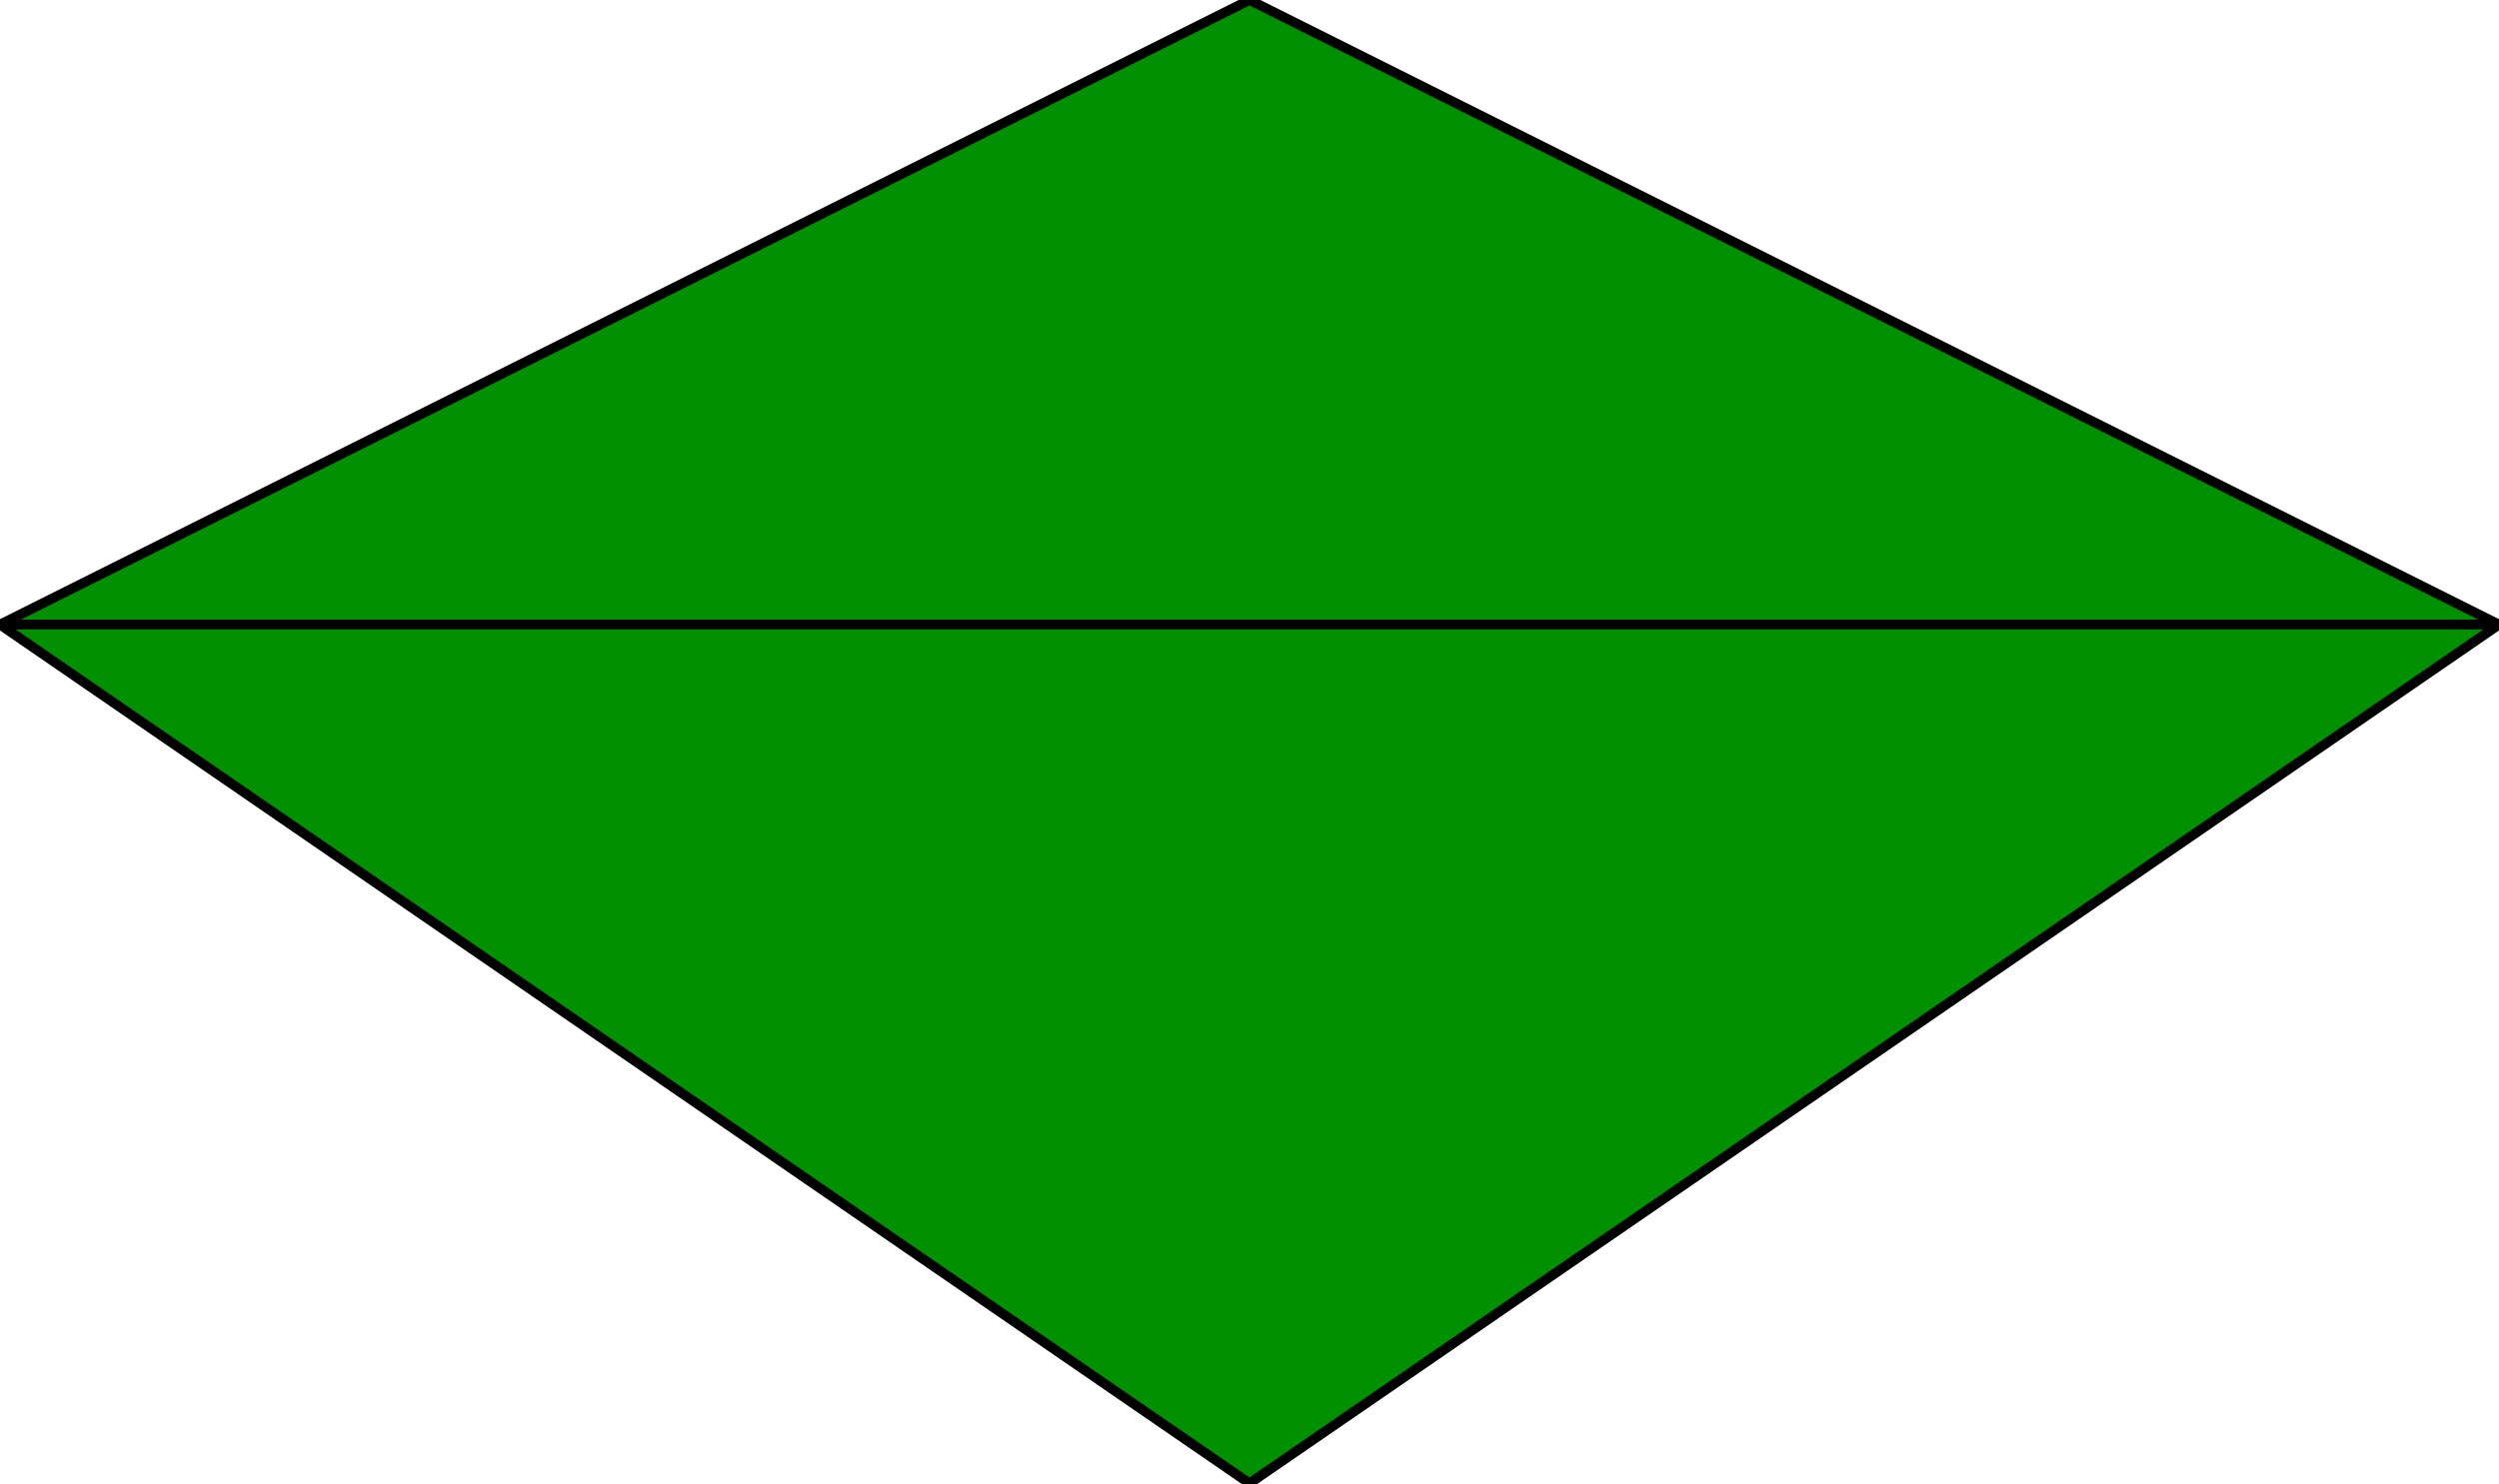
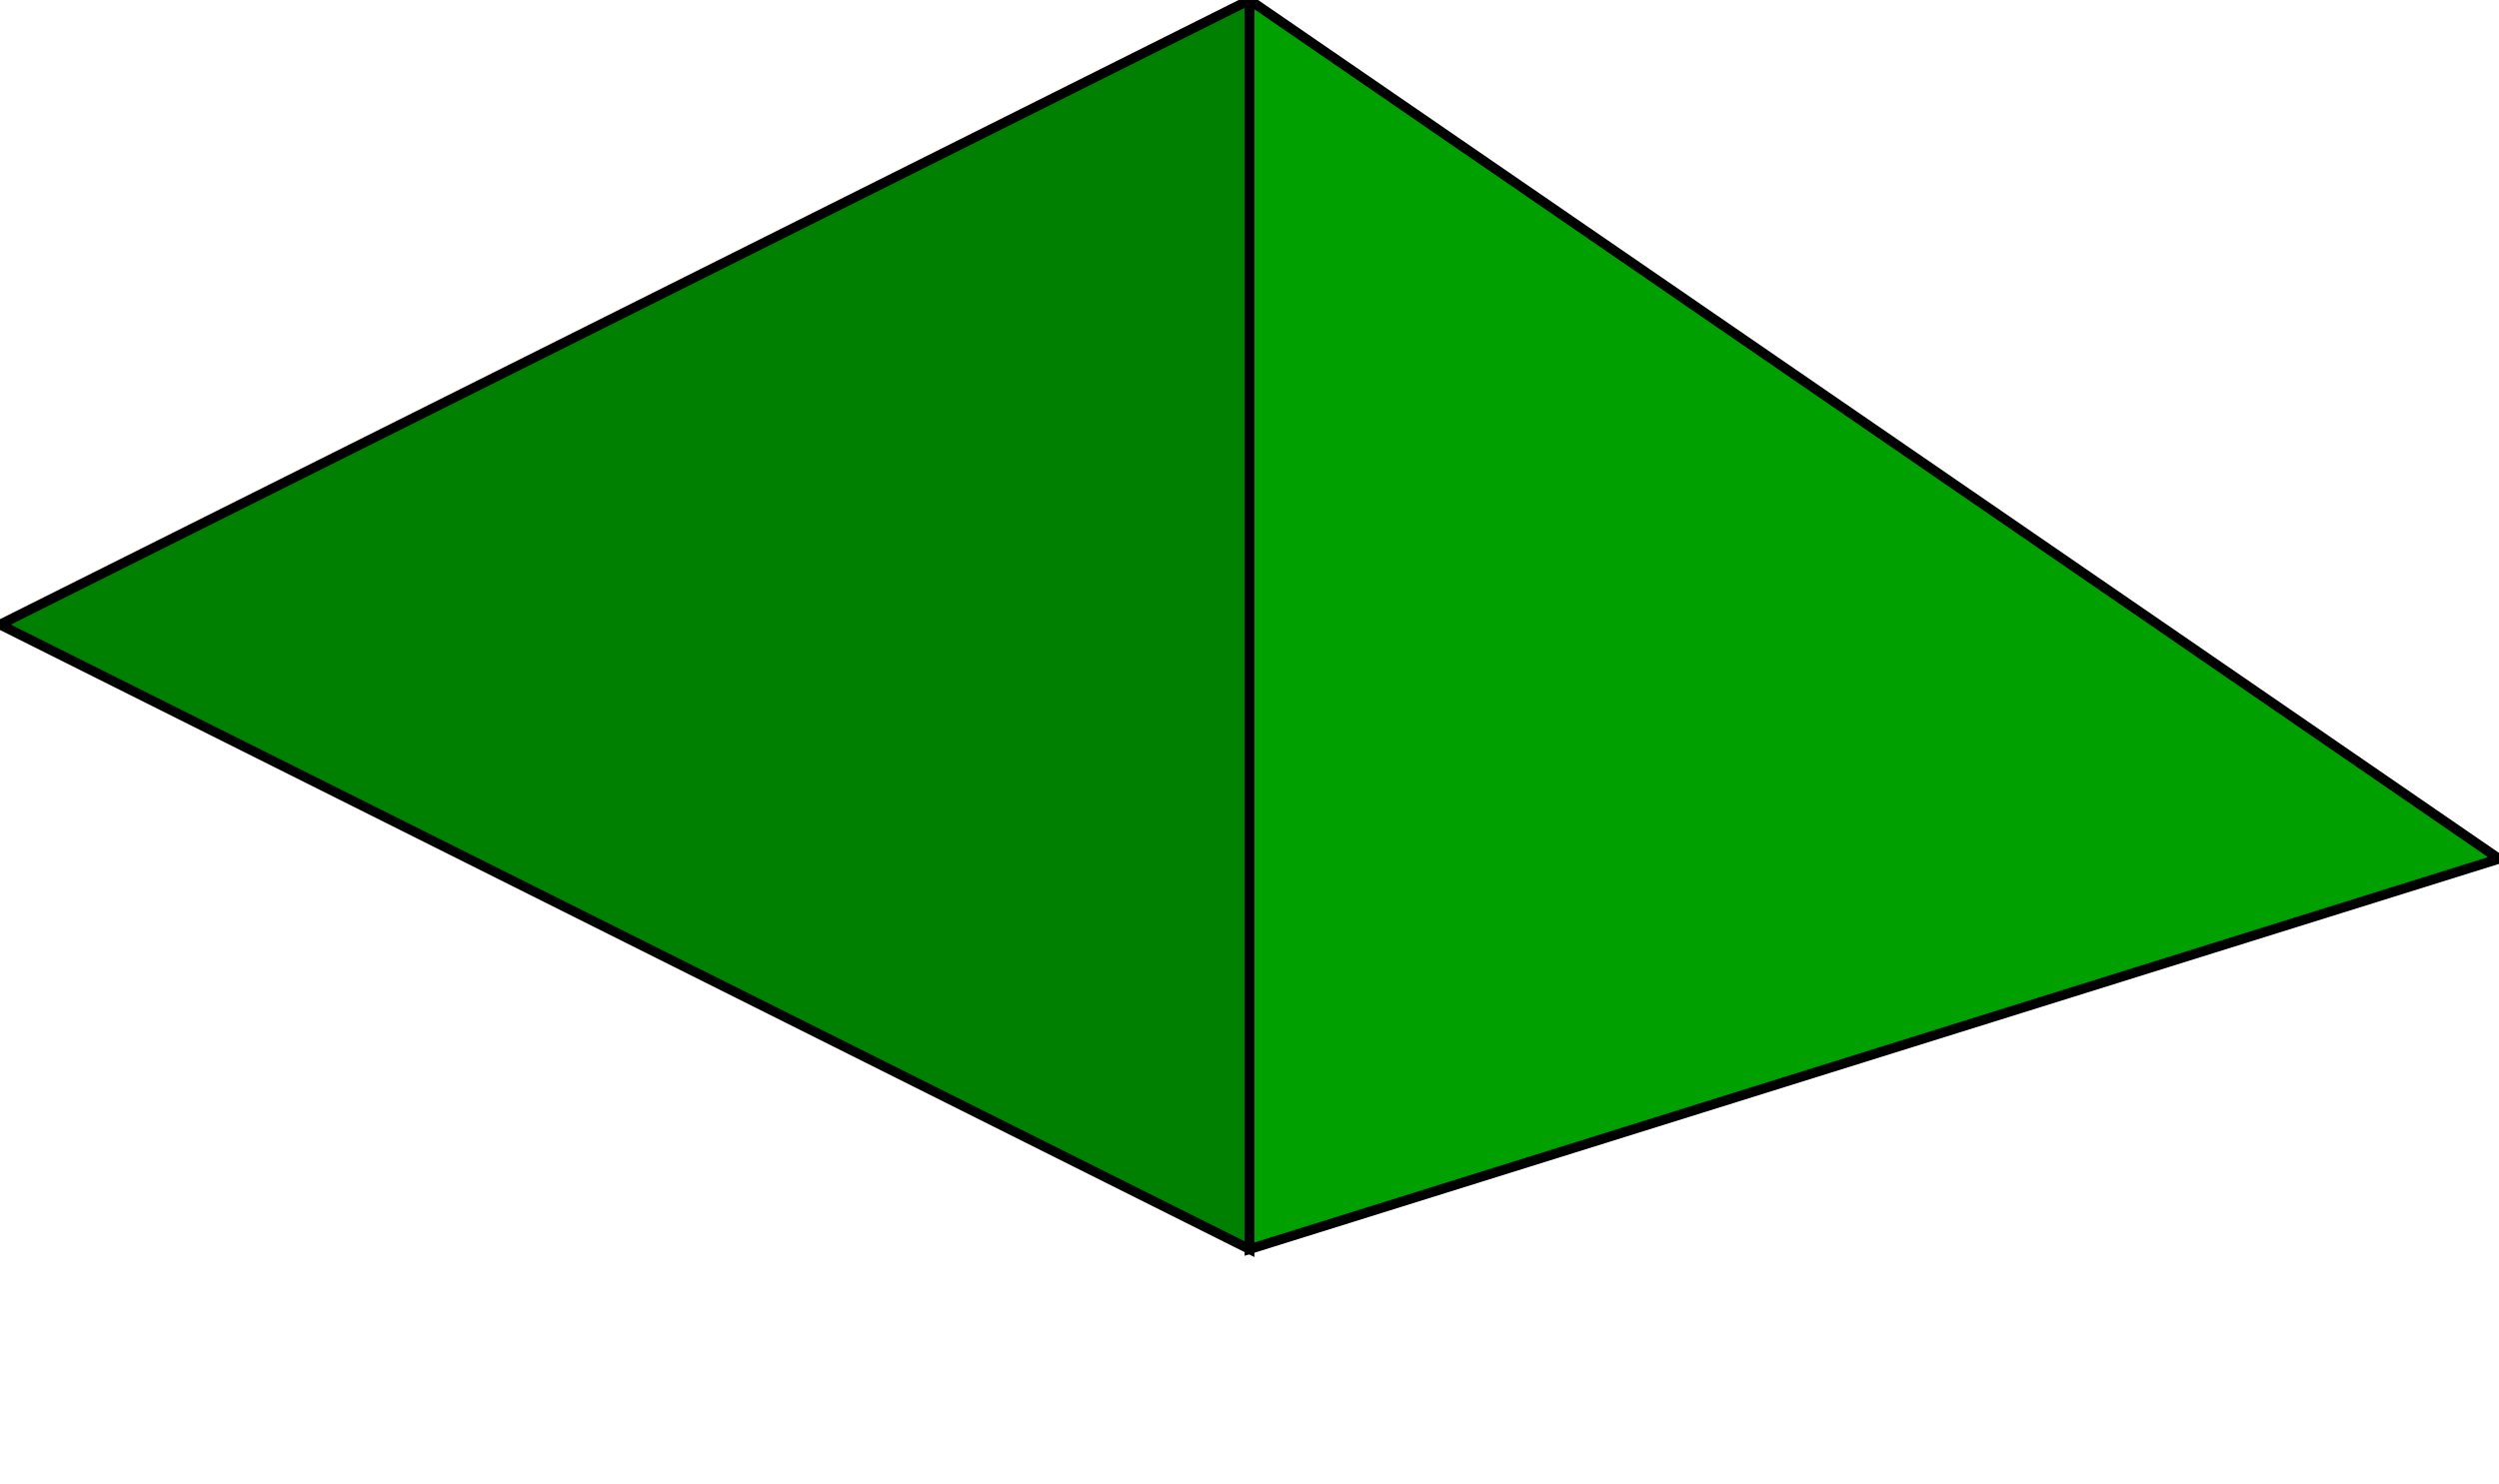
<svg xmlns="http://www.w3.org/2000/svg" width="256" height="152" id="svg2" version="1.1">
  <defs id="defs4" />
  <g id="layer1" transform="translate(0,-900.3621)">
-     <path style="fill:#009000;fill-opacity:1;stroke:#000000;stroke-width:1px;stroke-linecap:butt;stroke-linejoin:miter;stroke-opacity:1" d="m 0,964.362 256,0 -128,-64 z" id="path2987" />
-     <path id="path2984" d="m 0,964.362 128,88 128,-88 z" style="fill:#009000;fill-opacity:1;stroke:#000000;stroke-width:1px;stroke-linecap:butt;stroke-linejoin:miter;stroke-opacity:1" />
+     <path style="fill:#008000;fill-opacity:1;stroke:#000000;stroke-width:1px;stroke-linecap:butt;stroke-linejoin:miter;stroke-opacity:1" d="m 0,964.362 128,64 0,-128 z" id="path2987" />
+     <path id="path3057" d="m 128,1028.362 128,-40 -128,-88 z" style="fill:#00a000;fill-opacity:1;stroke:#000000;stroke-width:1px;stroke-linecap:butt;stroke-linejoin:miter;stroke-opacity:1" />
  </g>
</svg>
